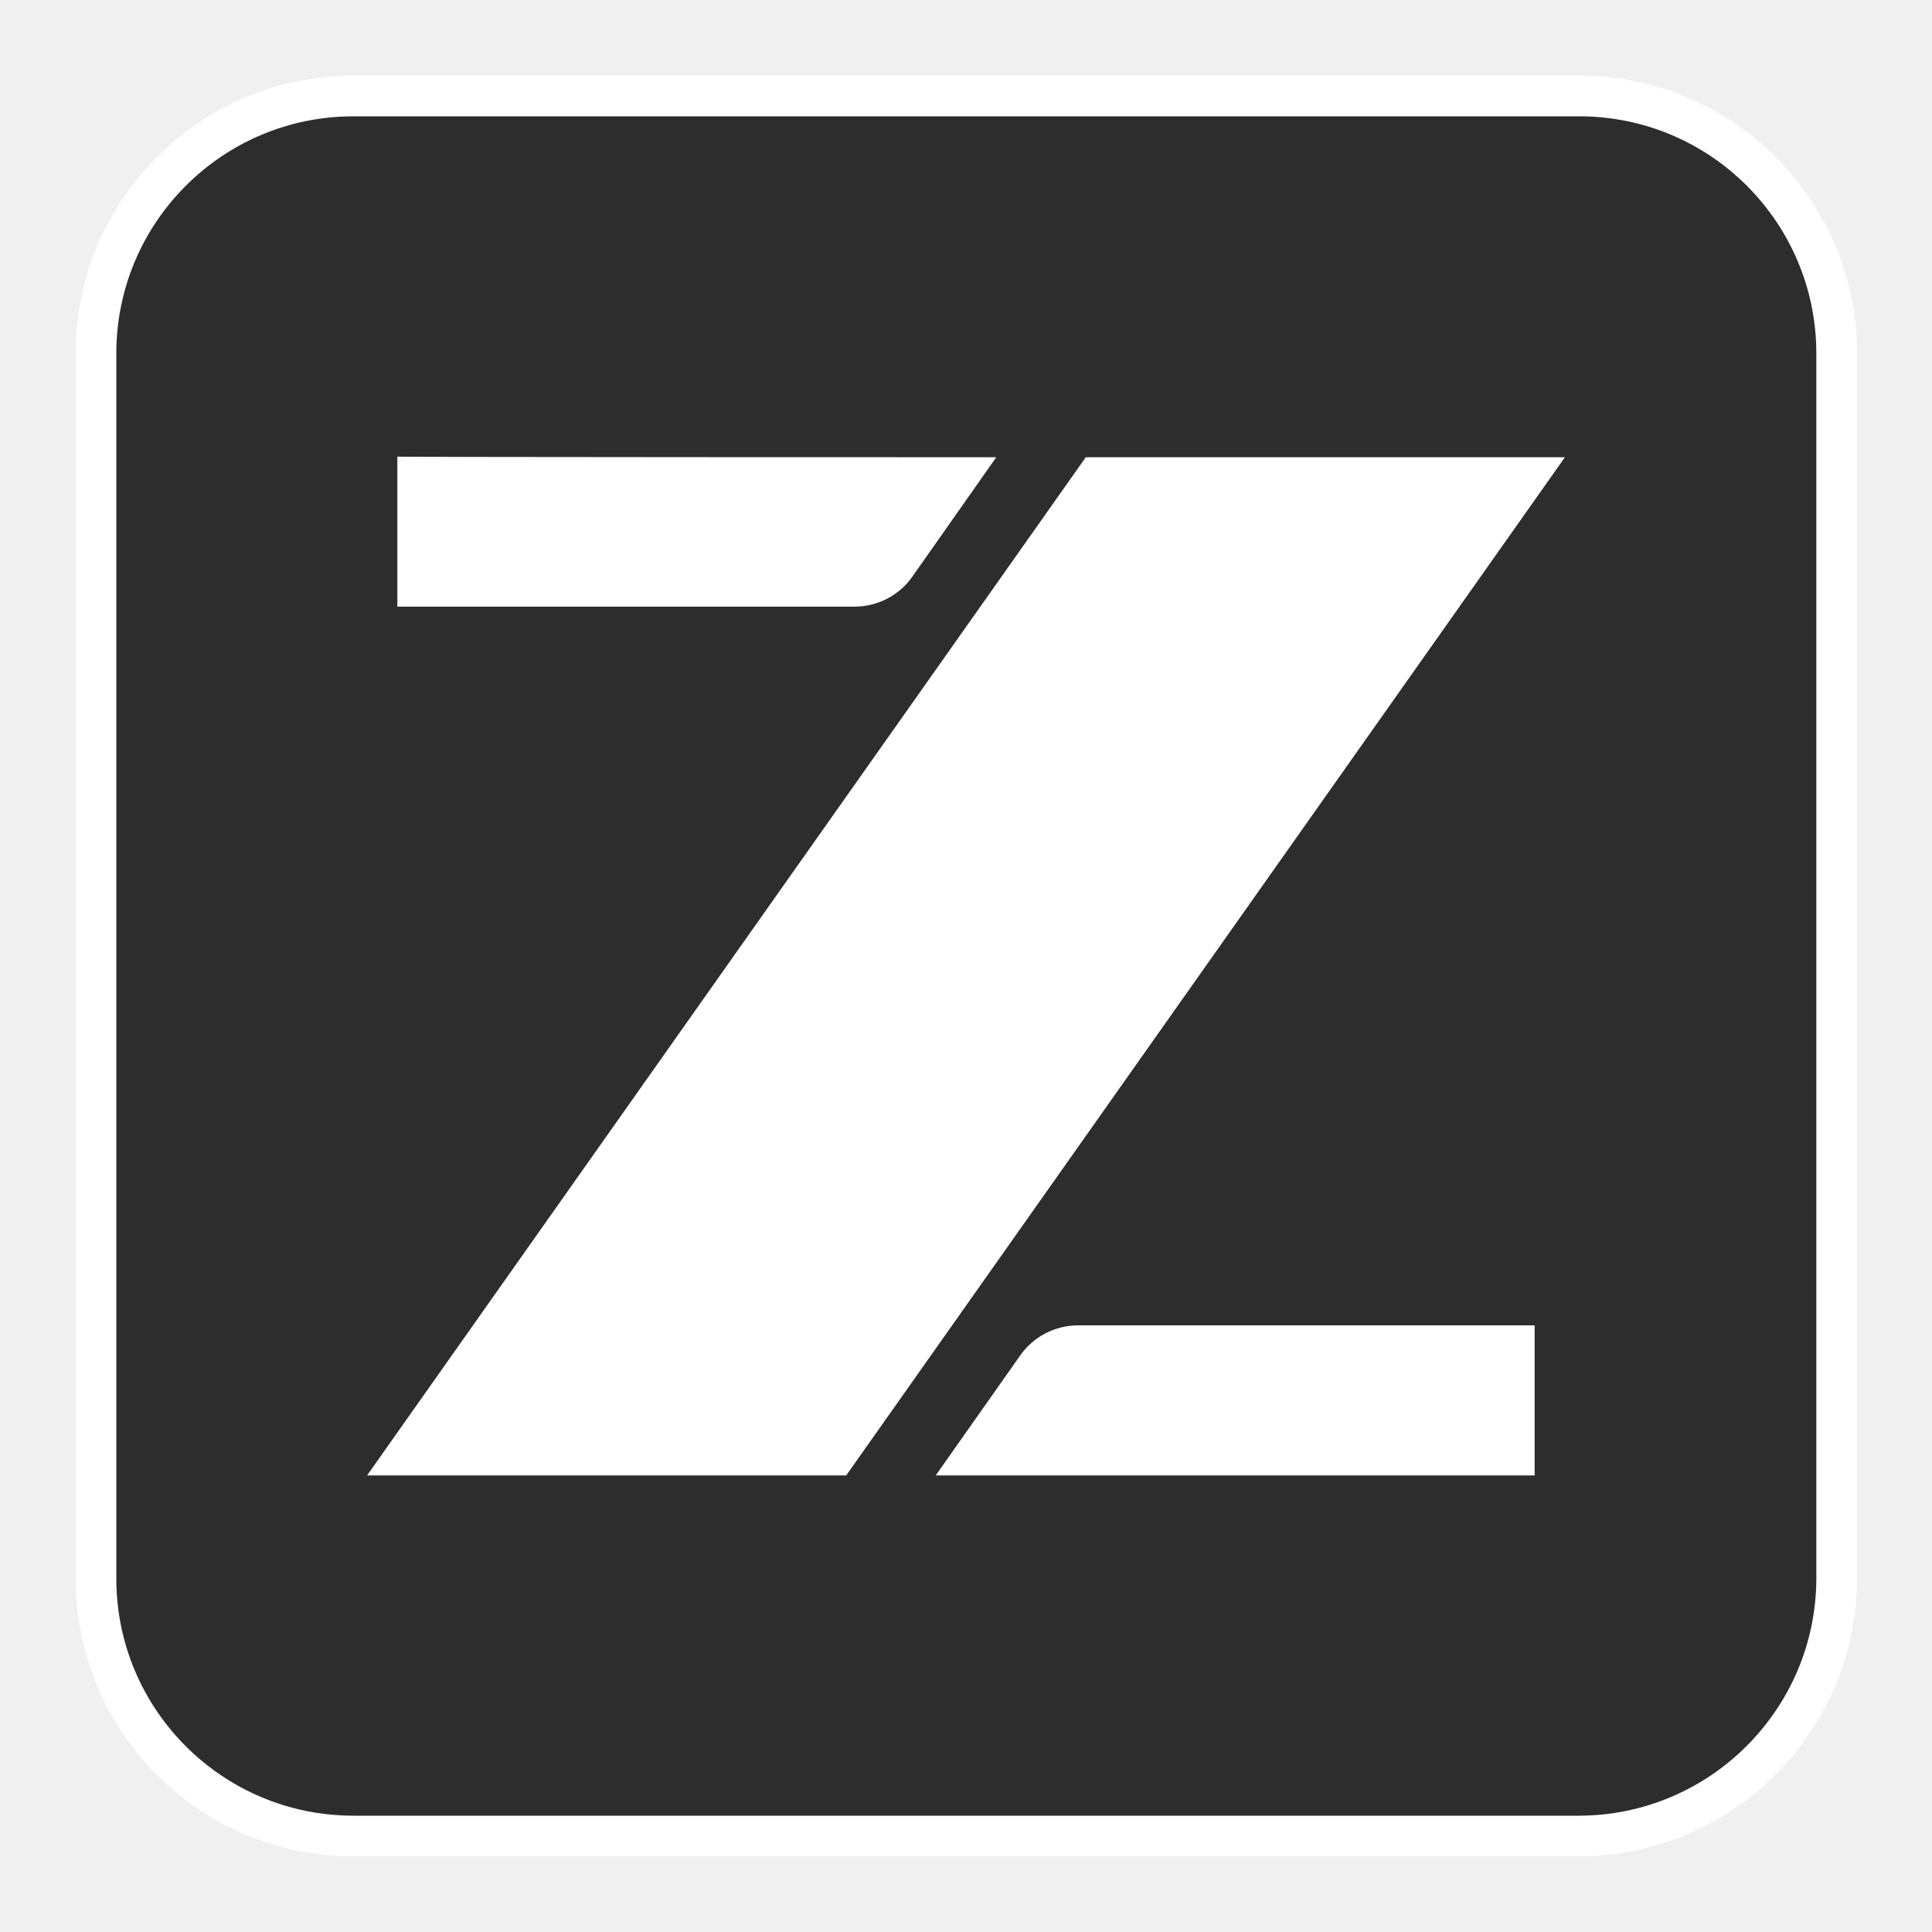
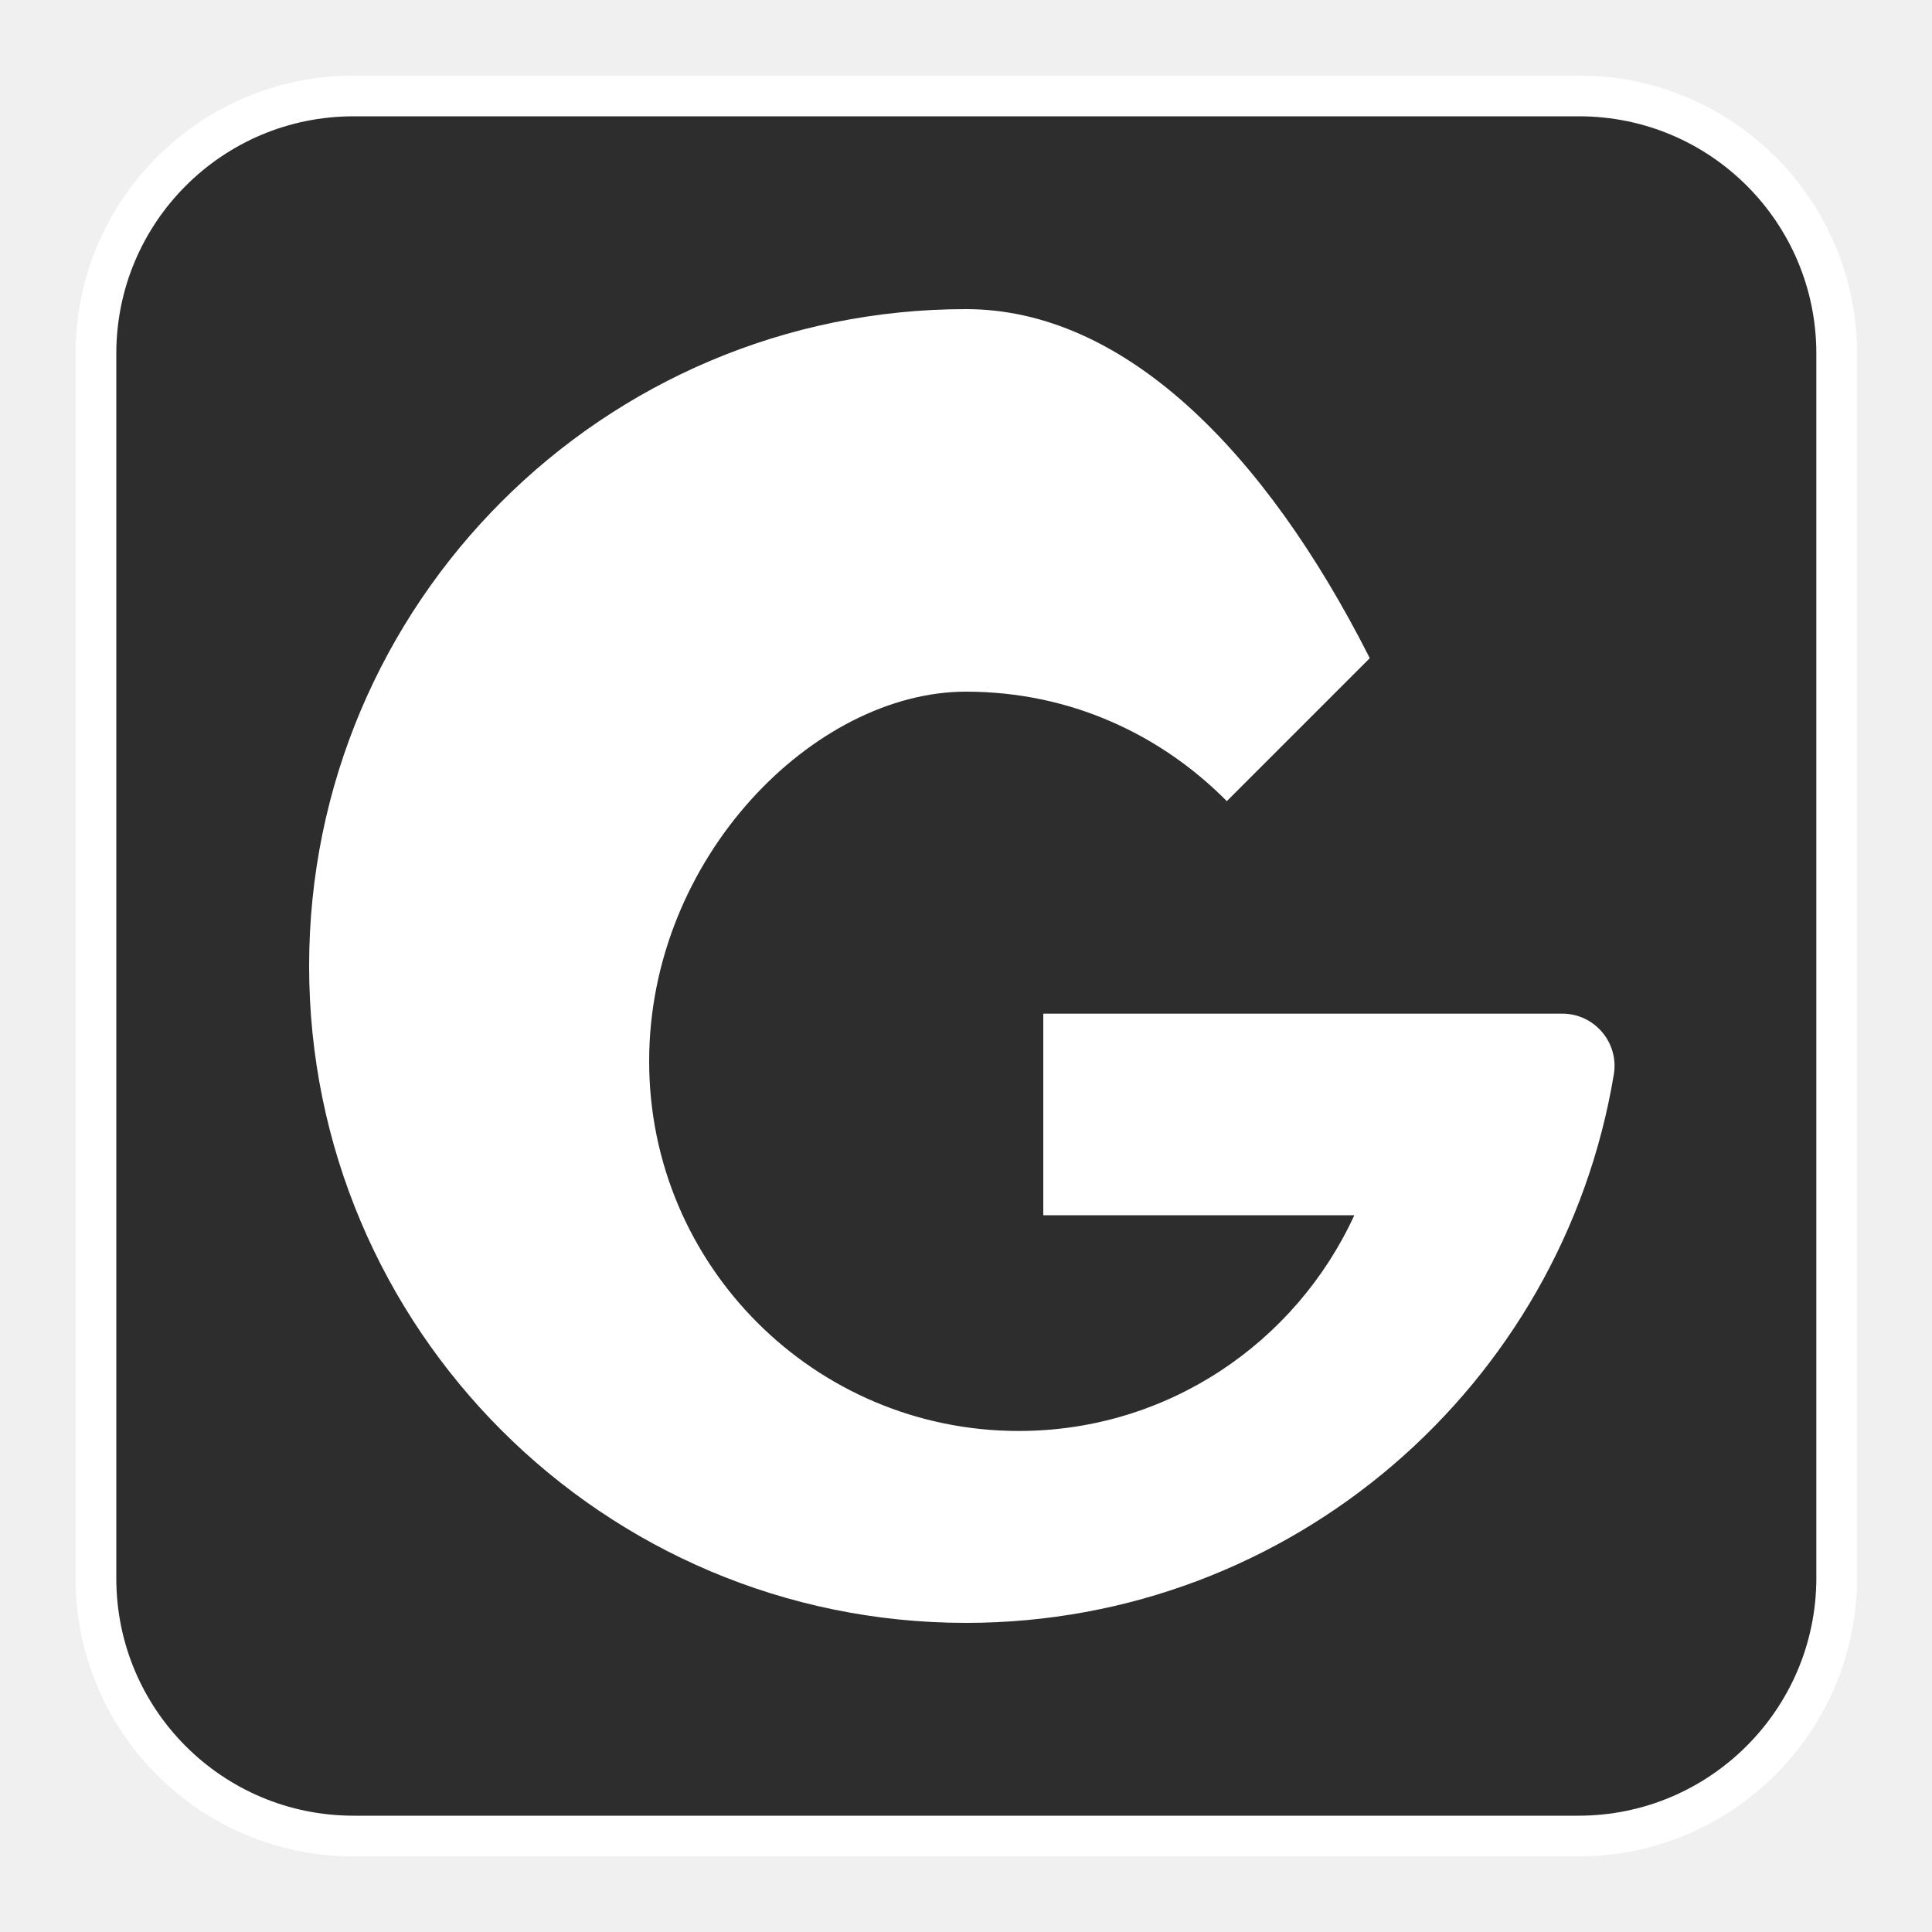
<svg xmlns="http://www.w3.org/2000/svg" version="1.1" x="0px" y="0px" viewBox="0 0 30 30" style="enable-background:new 0 0 30 30;" xml:space="preserve">
  <defs>
    <style type="text/css">
    .st194{fill:#2D2D2D;stroke:#FFFFFF;stroke-width:0.632;stroke-miterlimit:10;}
    .st23{fill:#FFFFFF;}

-     .z-breathe {
+     .g-breathe {
      animation: breathe 2.5s ease-in-out infinite;
    }

    @keyframes breathe {
      0%, 100% { opacity: 0.7; }
      50% { opacity: 1; }
    }
  </style>
  </defs>
  <g>
    <path class="st194" d="M24.51,28.51H5.49c-2.21,0-4-1.79-4-4V5.49c0-2.21,1.79-4,4-4h19.03c2.21,0,4,1.79,4,4v19.03     C28.51,26.72,26.72,28.51,24.51,28.51z" />
-     <g class="z-breathe">
-       <path class="st23" d="M15.47,7.1l-1.3,1.85c-0.2,0.29-0.54,0.47-0.9,0.47h-7.1V7.09C6.16,7.1,15.47,7.1,15.47,7.1z" />
-       <polygon class="st23" points="24.3,7.1 13.14,22.91 5.7,22.91 16.86,7.1" />
-       <path class="st23" d="M14.53,22.91l1.31-1.86c0.2-0.29,0.54-0.47,0.9-0.47h7.09v2.33H14.53z" />
+     <g class="g-breathe">
+       <path class="st23" d="M15,4.8c-5.63,0-10.2,4.57-10.2,10.2S9.37,25.2,15,25.2c5.06,0,9.26-3.69,10.06-8.52       c0.08-0.49-0.3-0.94-0.8-0.94h-8.06v3.13h4.83c-0.91,1.98-2.9,3.35-5.21,3.35c-3.17,0-5.74-2.57-5.74-5.74S12.65,10.74,15,10.74       c1.61,0,3.02,0.66,4.05,1.7l2.22-2.22C19.63,6.98,17.44,4.8,15,4.8z" />
    </g>
  </g>
</svg>
